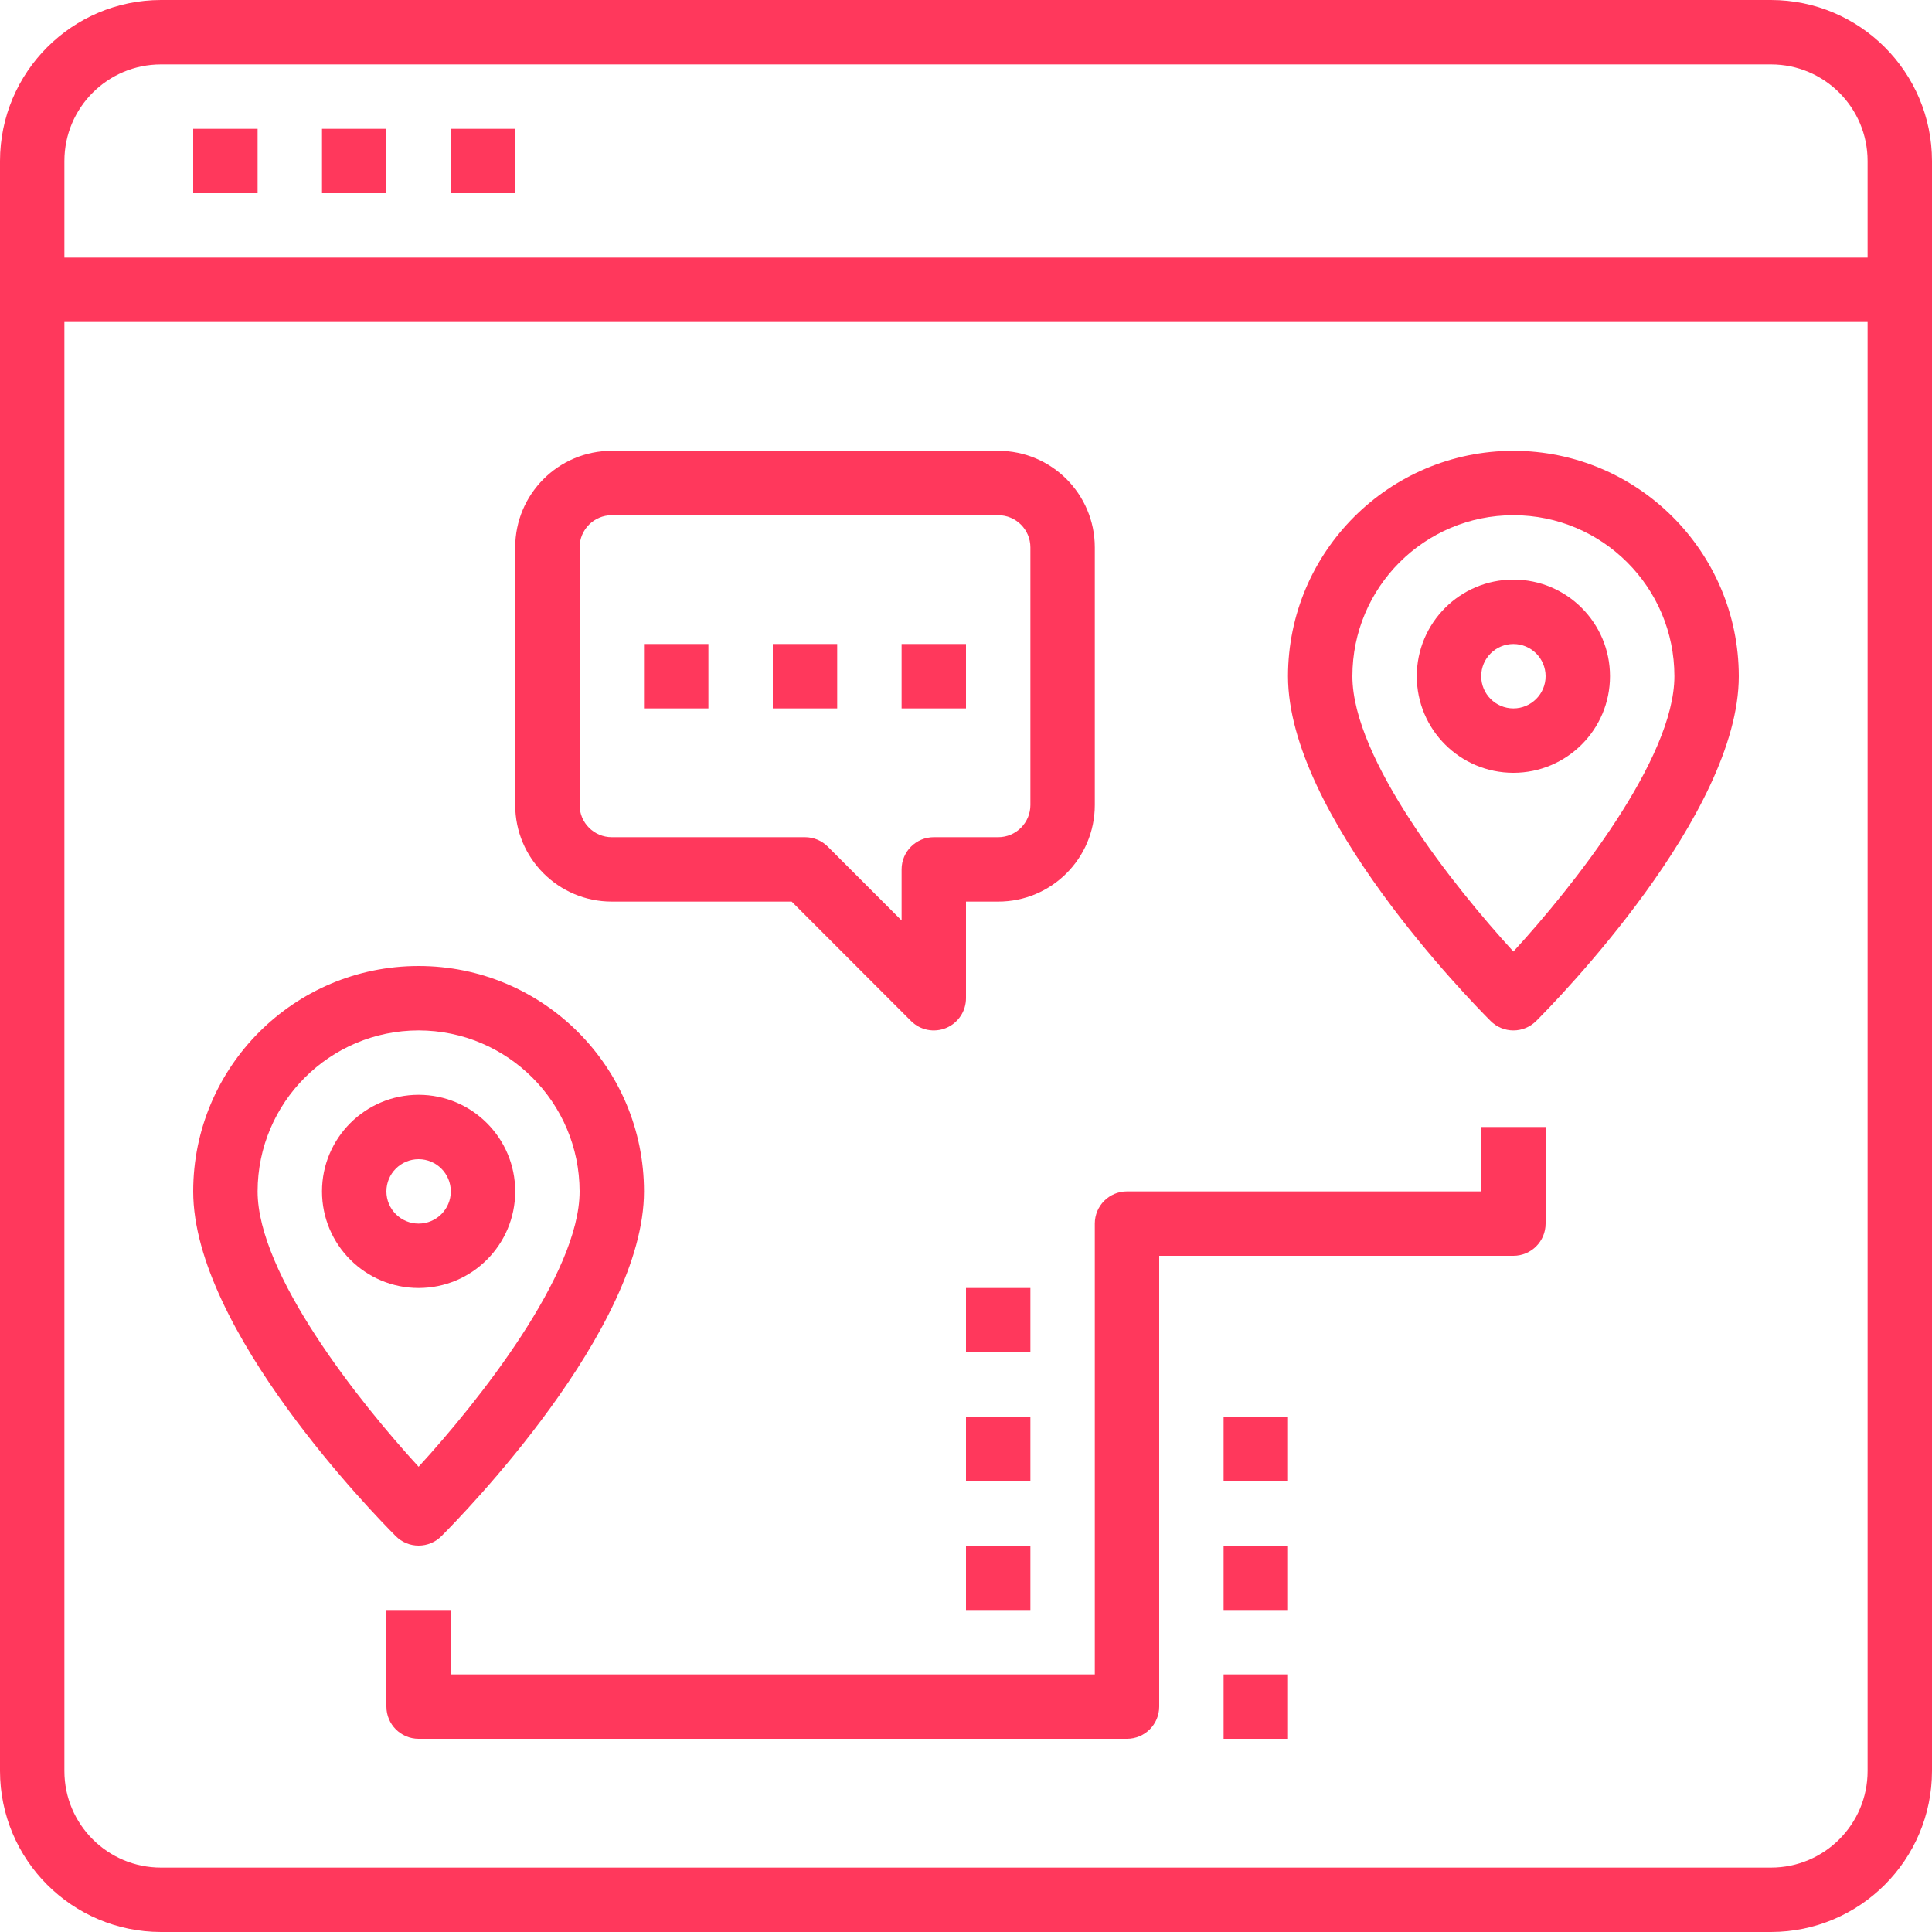
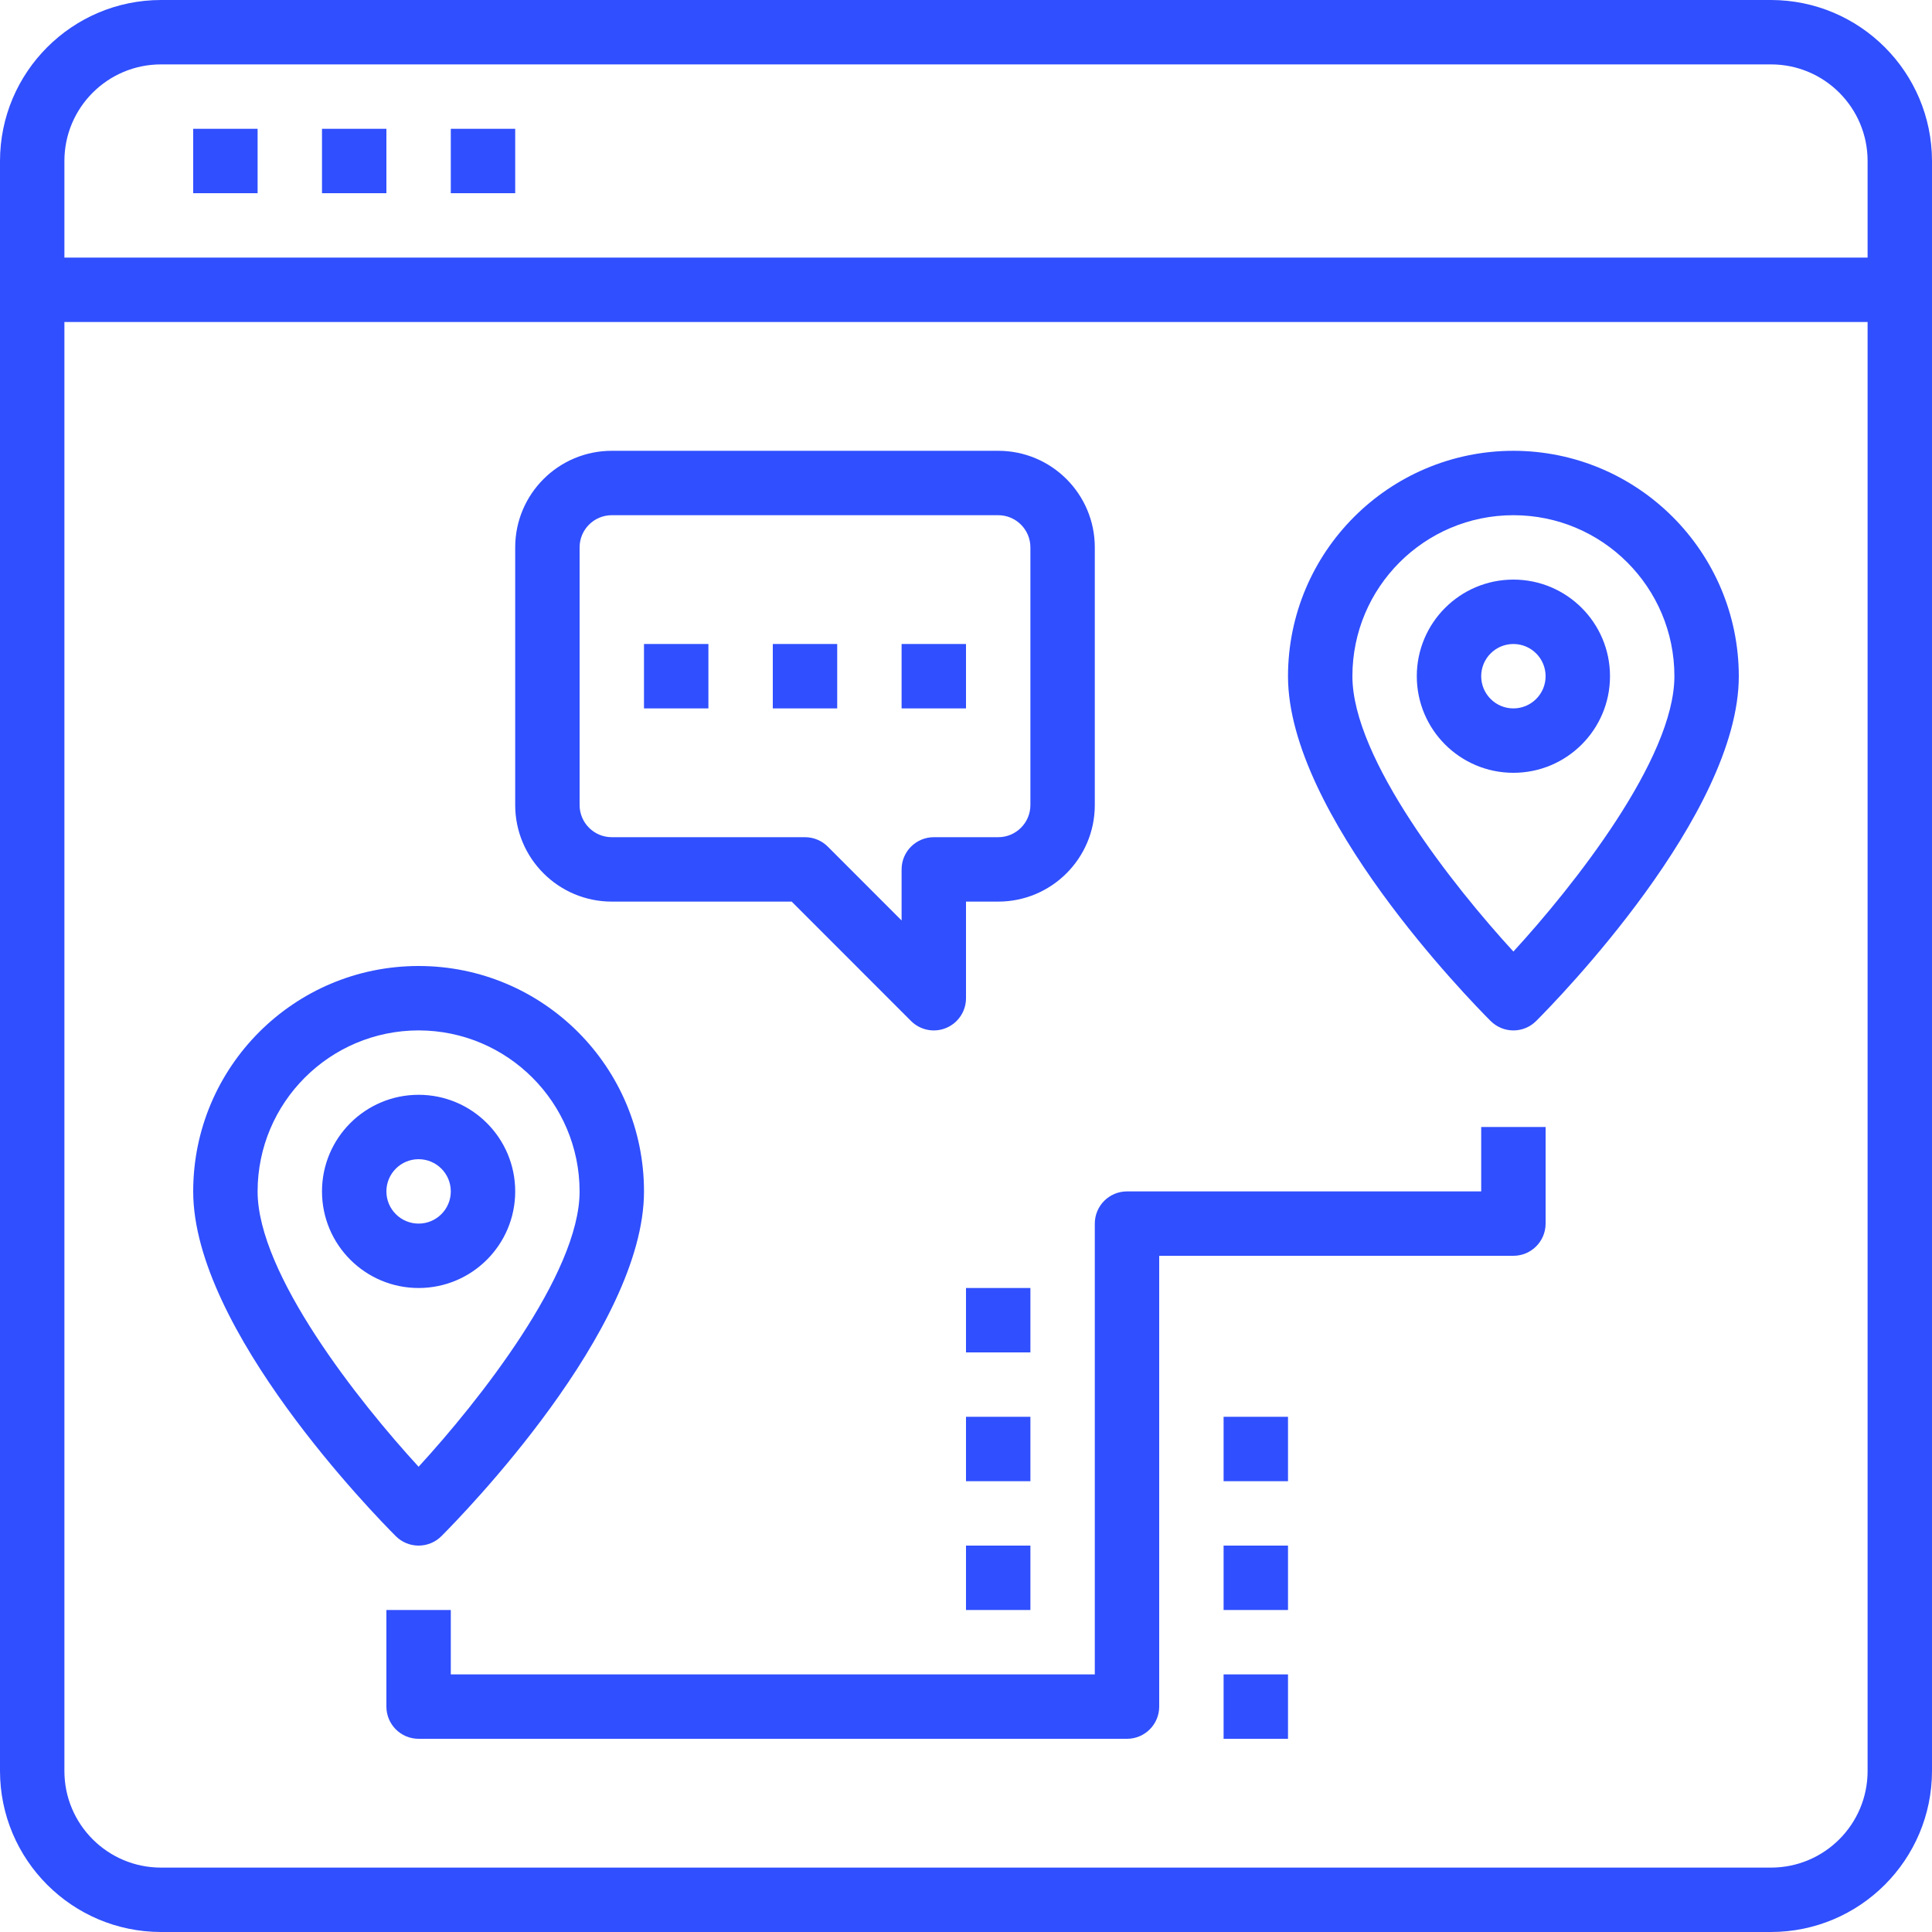
<svg xmlns="http://www.w3.org/2000/svg" viewBox="0 0 480 480">
  <defs>
-     <style>.cls-1{fill:#ff385c;}</style>
+     <style>.cls-1{fill:#304ffe;}</style>
  </defs>
  <g id="Capa_2" data-name="Capa 2">
    <g id="Capa_1-2" data-name="Capa 1">
      <path class="cls-1" d="M440,0H40A40.05,40.05,0,0,0,0,40V440a40.05,40.05,0,0,0,40,40H440a40.05,40.05,0,0,0,40-40V40A40.05,40.05,0,0,0,440,0ZM40,16H440a24,24,0,0,1,24,24V64H16V40A24,24,0,0,1,40,16ZM440,464H40a24,24,0,0,1-24-24V80H464V440A24,24,0,0,1,440,464Z" />
      <path class="cls-1" d="M48,32H64V48H48Z" />
      <path class="cls-1" d="M80,32H96V48H80Z" />
      <path class="cls-1" d="M112,32h16V48H112Z" />
      <path class="cls-1" d="M104,384a8,8,0,0,0,5.66-2.34C114.81,376.5,160,330.33,160,296a56,56,0,0,0-112,0c0,34.33,45.19,80.5,50.34,85.66A8,8,0,0,0,104,384Zm0-128a40.05,40.05,0,0,1,40,40c0,20.53-25.18,52.26-40,68.41C89.18,348.26,64,316.53,64,296A40.05,40.05,0,0,1,104,256Z" />
      <path class="cls-1" d="M128,296a24,24,0,1,0-24,24A24,24,0,0,0,128,296Zm-32,0a8,8,0,1,1,8,8A8,8,0,0,1,96,296Z" />
      <path class="cls-1" d="M376,112a56.07,56.07,0,0,0-56,56c0,34.33,45.19,80.5,50.34,85.66a8,8,0,0,0,11.32,0C386.81,248.5,432,202.33,432,168A56.07,56.07,0,0,0,376,112Zm0,124.41c-14.82-16.15-40-47.88-40-68.41a40,40,0,0,1,80,0C416,188.53,390.82,220.26,376,236.41Z" />
      <path class="cls-1" d="M376,144a24,24,0,1,0,24,24A24,24,0,0,0,376,144Zm0,32a8,8,0,1,1,8-8A8,8,0,0,1,376,176Z" />
      <path class="cls-1" d="M152,224h44.69l29.65,29.66A8,8,0,0,0,240,248V224h8a24,24,0,0,0,24-24V136a24,24,0,0,0-24-24H152a24,24,0,0,0-24,24v64A24,24,0,0,0,152,224Zm-8-88a8,8,0,0,1,8-8h96a8,8,0,0,1,8,8v64a8,8,0,0,1-8,8H232a8,8,0,0,0-8,8v12.69l-18.34-18.35A8,8,0,0,0,200,208H152a8,8,0,0,1-8-8Z" />
      <path class="cls-1" d="M192,160h16v16H192Z" />
      <path class="cls-1" d="M224,160h16v16H224Z" />
      <path class="cls-1" d="M160,160h16v16H160Z" />
      <path class="cls-1" d="M368,296H280a8,8,0,0,0-8,8V416H112V400H96v24a8,8,0,0,0,8,8H280a8,8,0,0,0,8-8V312h88a8,8,0,0,0,8-8V280H368Z" />
      <path class="cls-1" d="M304,416h16v16H304Z" />
      <path class="cls-1" d="M304,384h16v16H304Z" />
      <path class="cls-1" d="M304,352h16v16H304Z" />
      <path class="cls-1" d="M240,384h16v16H240Z" />
      <path class="cls-1" d="M240,352h16v16H240Z" />
      <path class="cls-1" d="M240,320h16v16H240Z" />
    </g>
  </g>
</svg>
